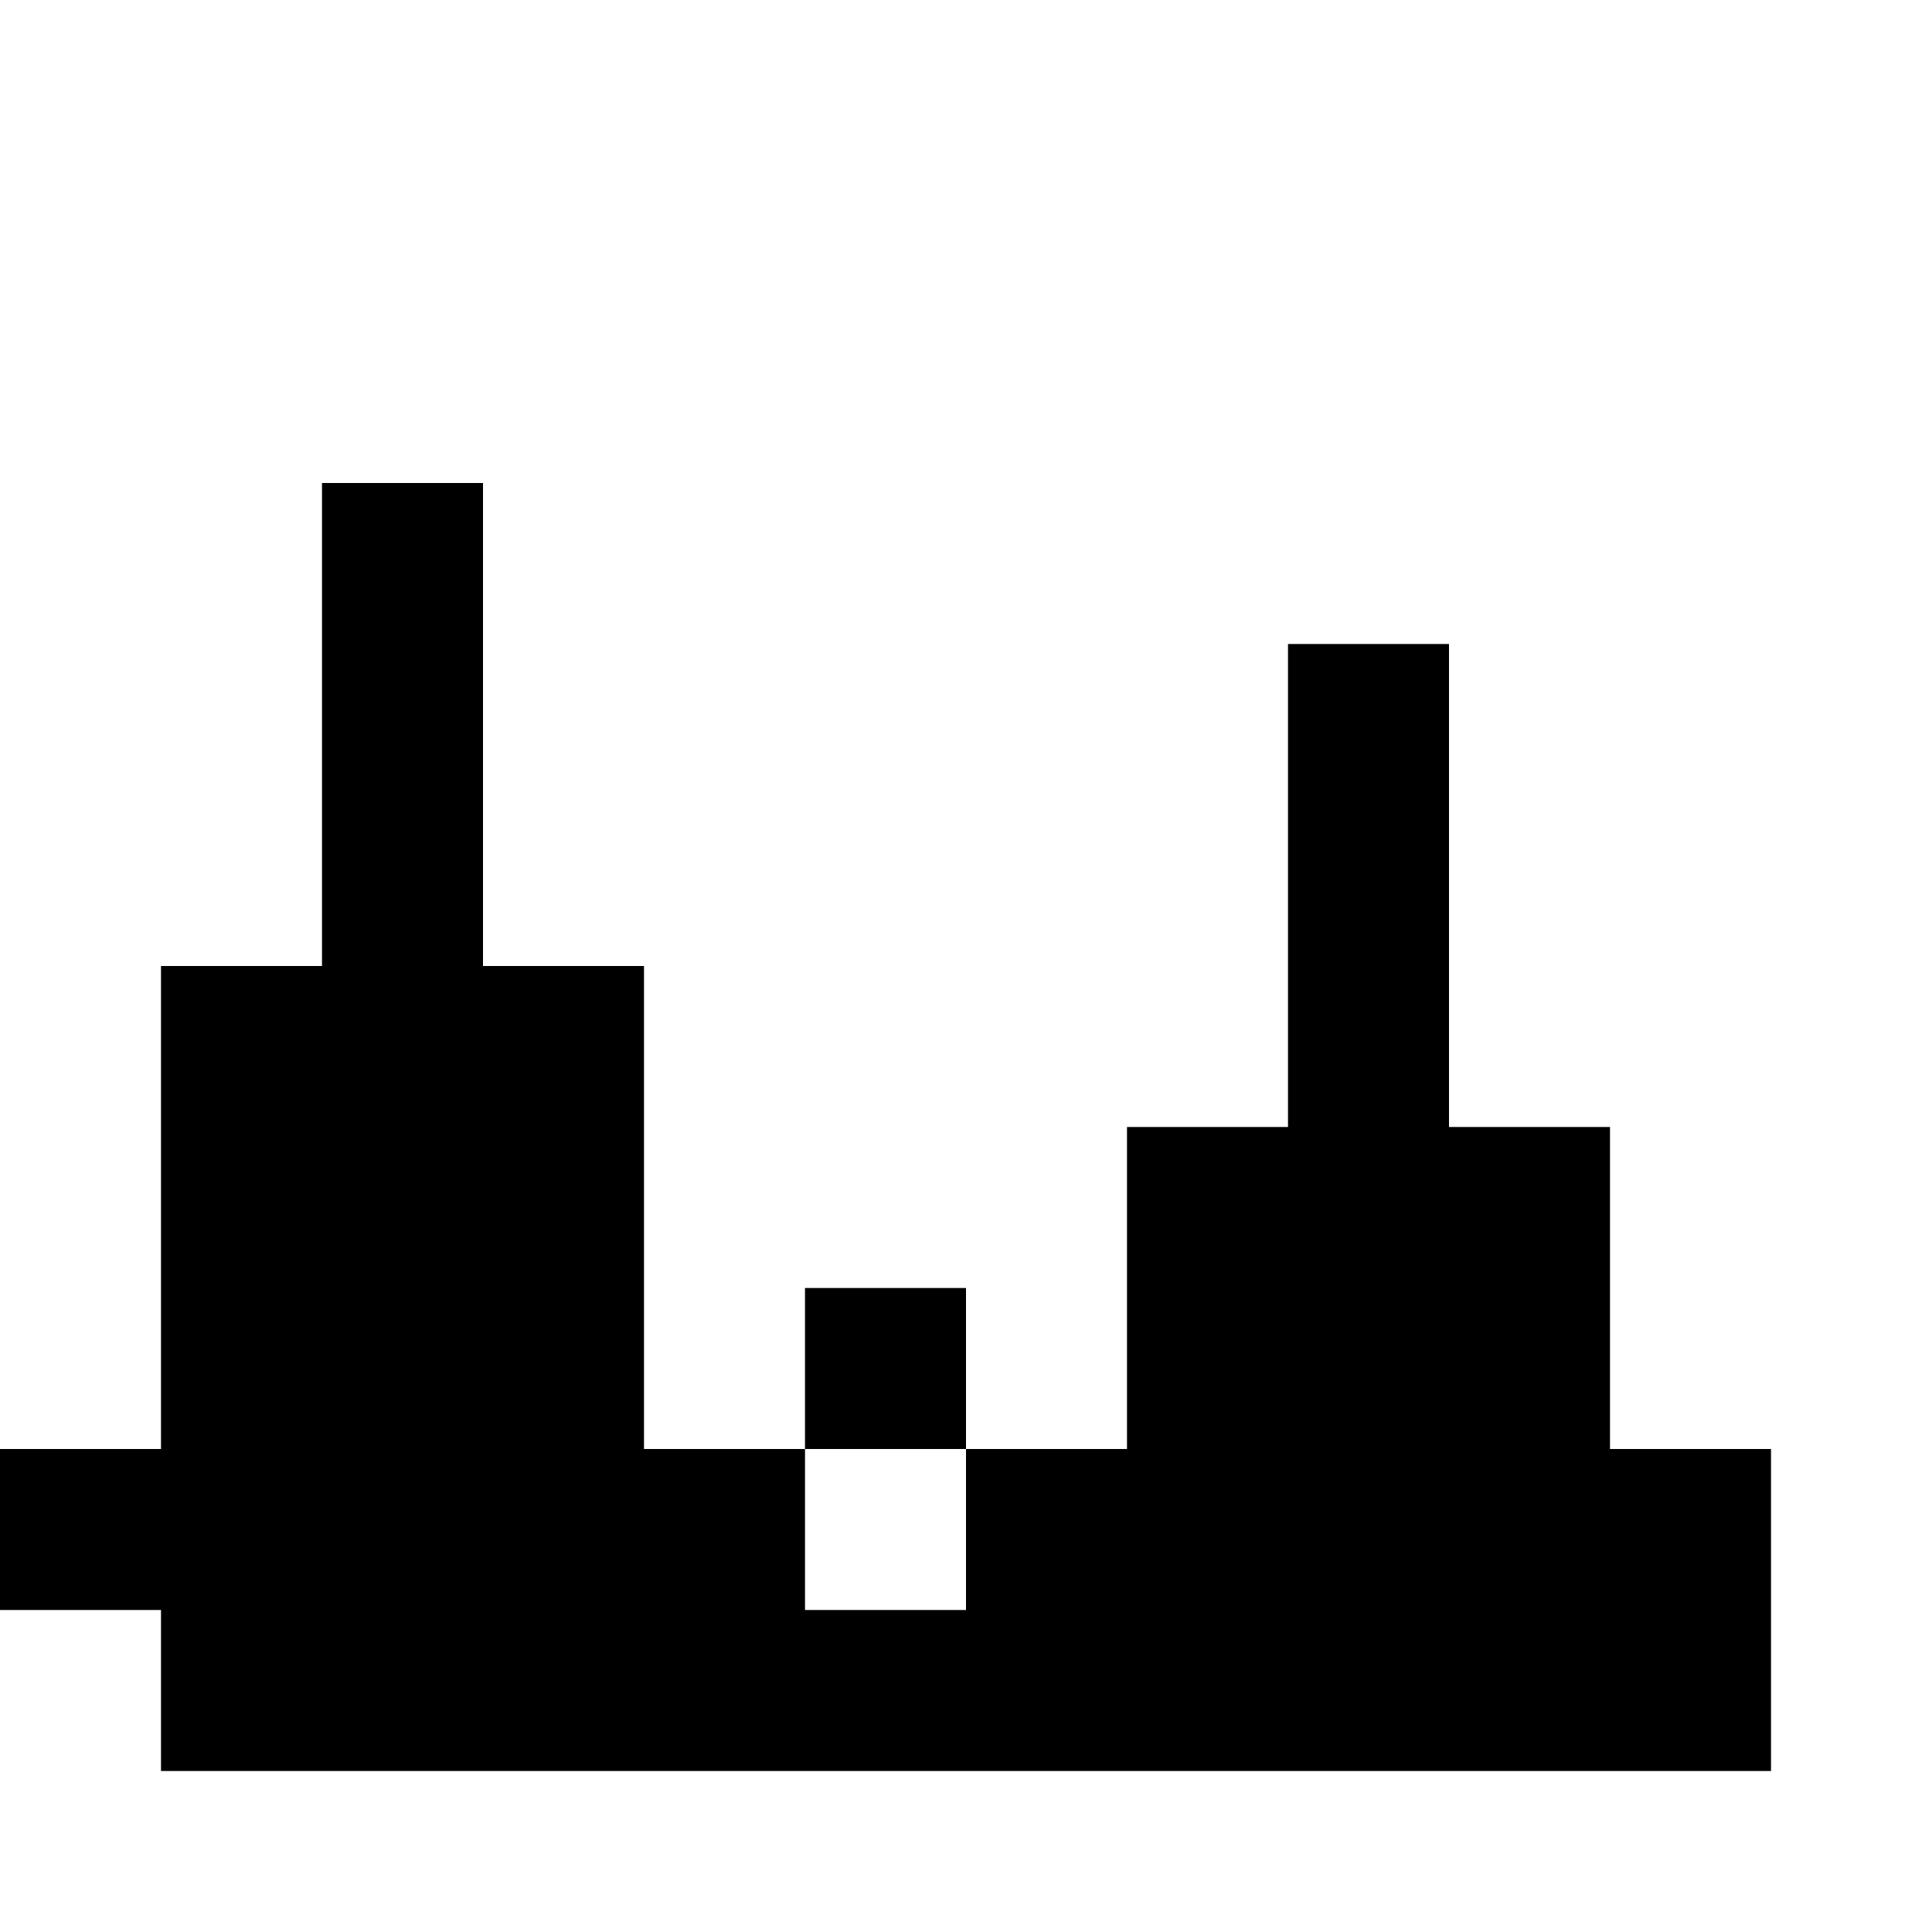
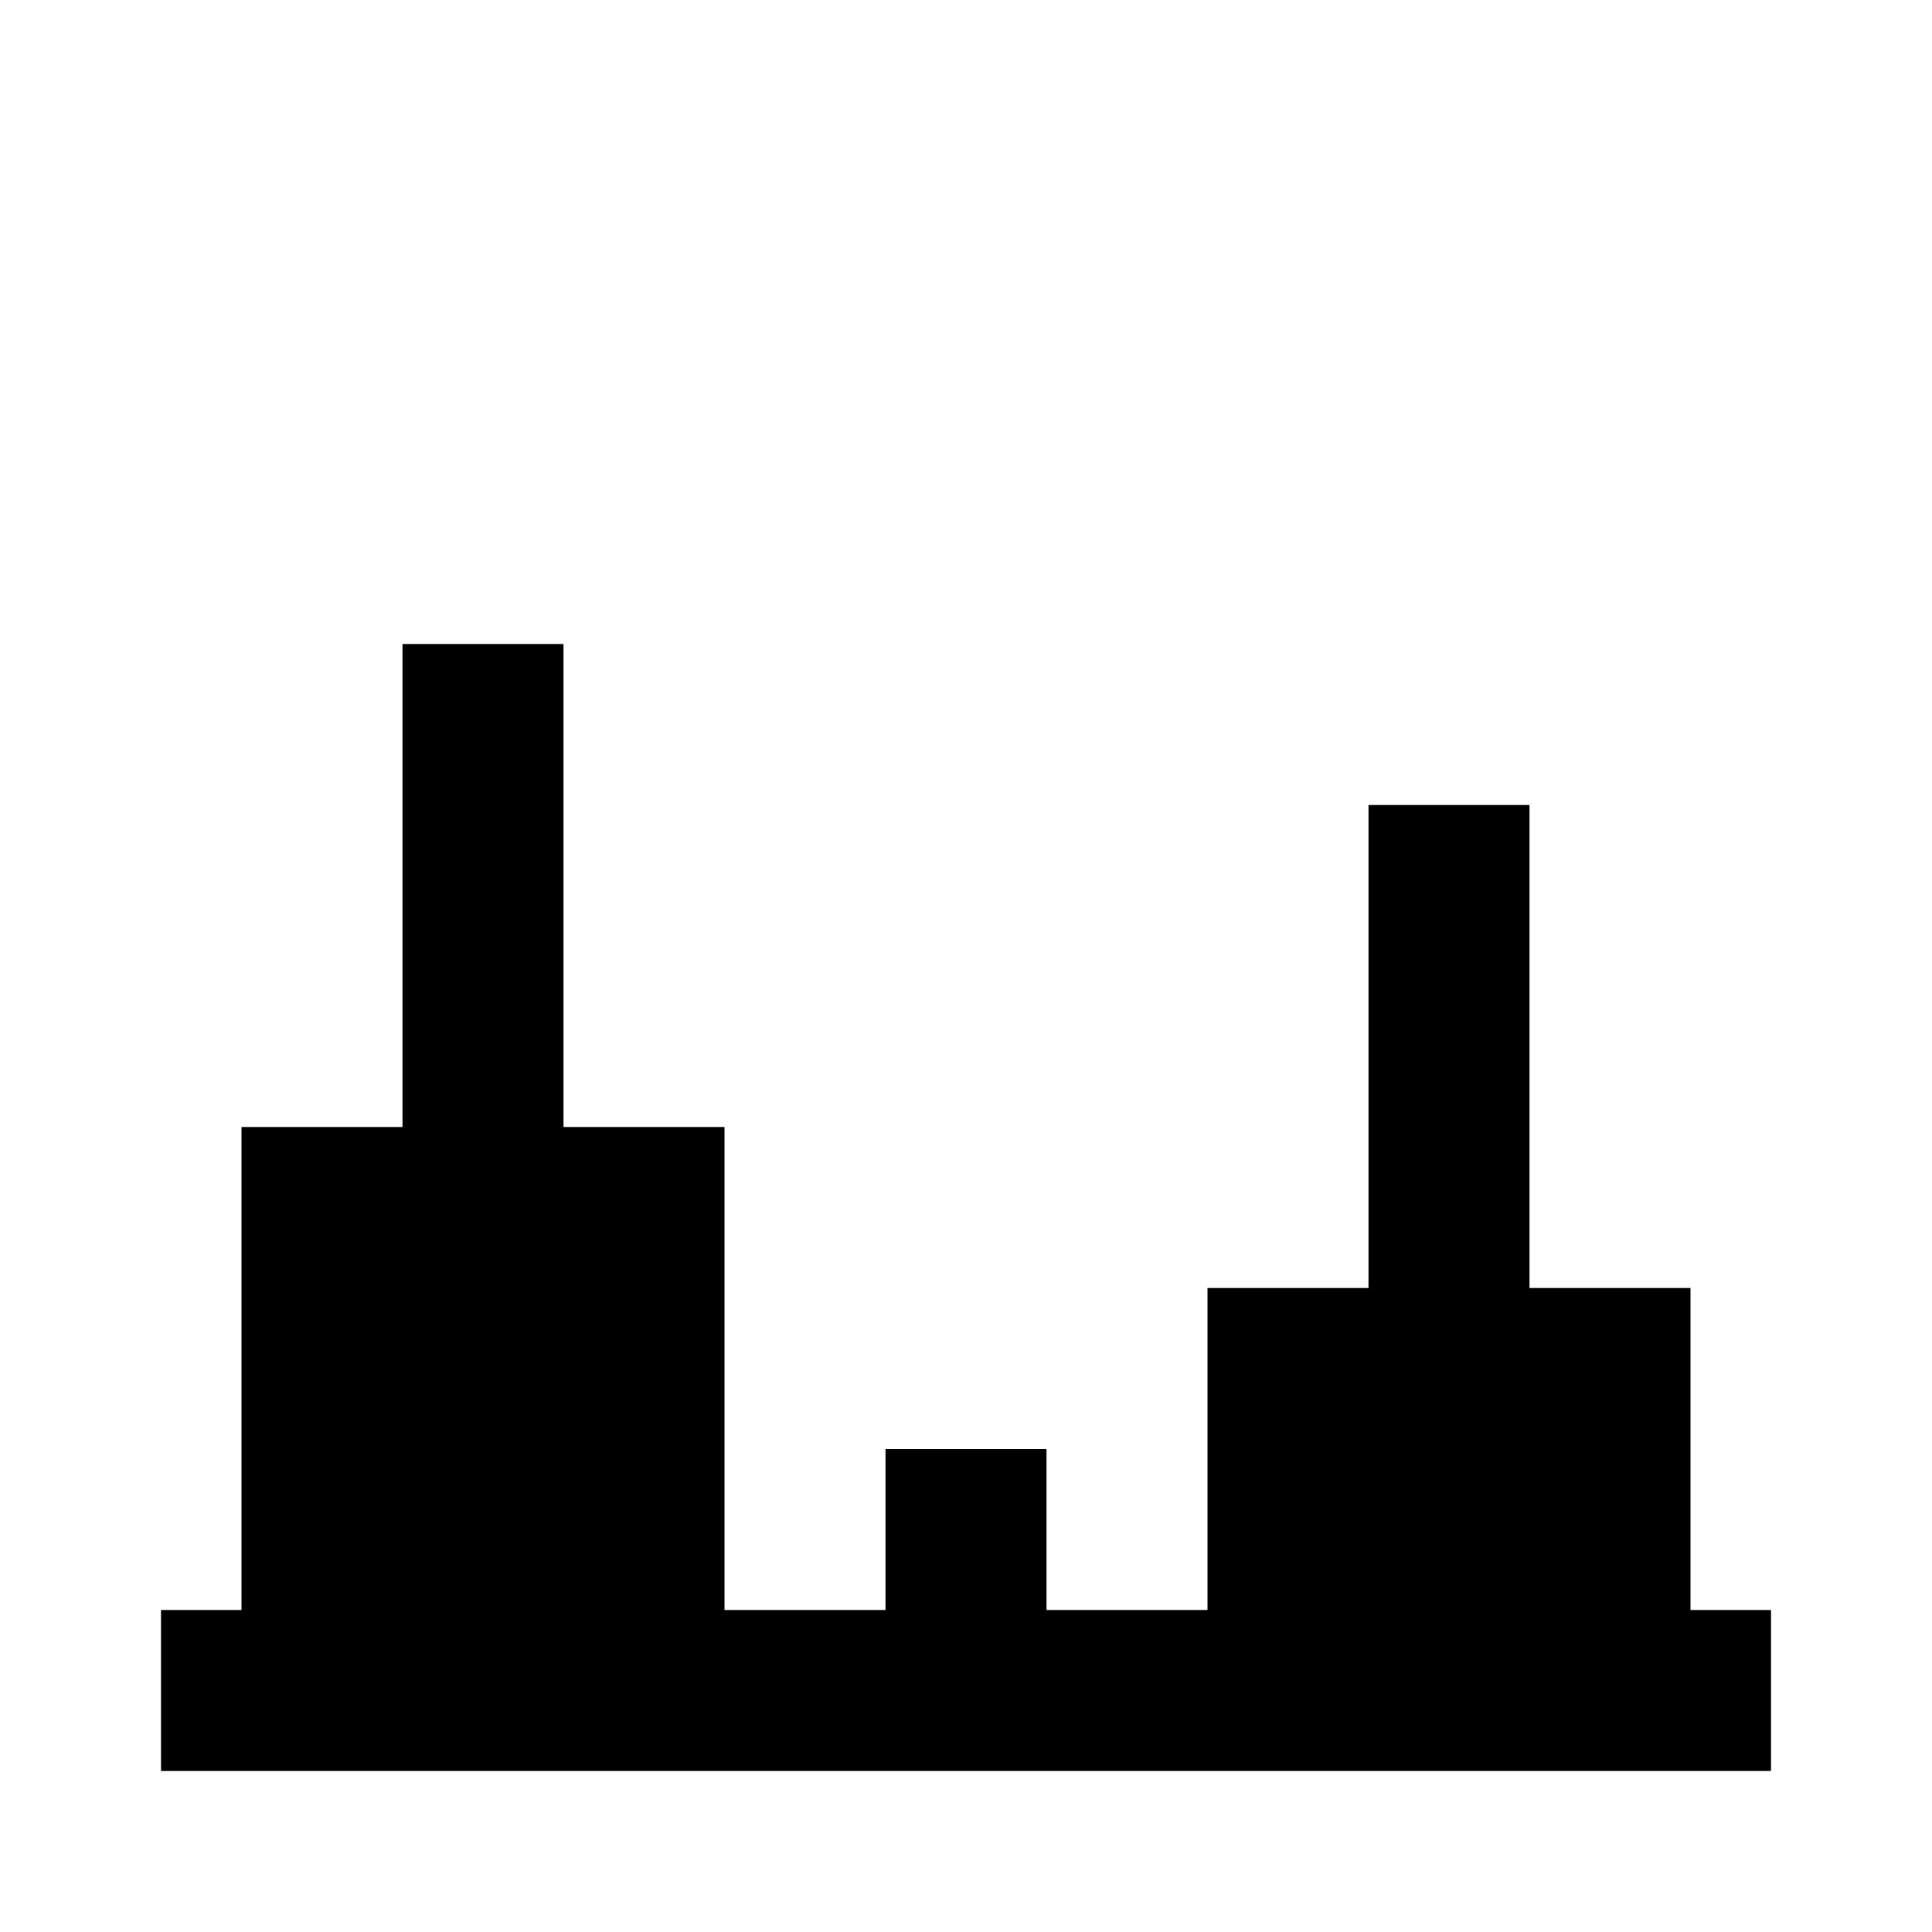
<svg xmlns="http://www.w3.org/2000/svg" width="24" height="24" viewBox="0 0 24 24">
-   <path fill="currentColor" d="M4,6 H6 V12 H4 Z M16,8 H18 V14 H16 Z M2,12 H8 V18 H2 Z M14,14 H20 V18 H14 Z M10,16 H12 V18 H10 Z M0,18 H10 V20 H0 Z M12,18 H22 V20 H12 Z M2,20 H22 V22 H2 Z" />
+   <path fill="currentColor" d="M5,8 H7 V14 H5 Z M17,10 H19 V16 H17 Z M3,14 H9 V20 H3 Z M15,16 H21 V20 H15 Z M11,18 H13 V20 H11 Z M2,20 H22 V22 H2 Z" />
</svg>
